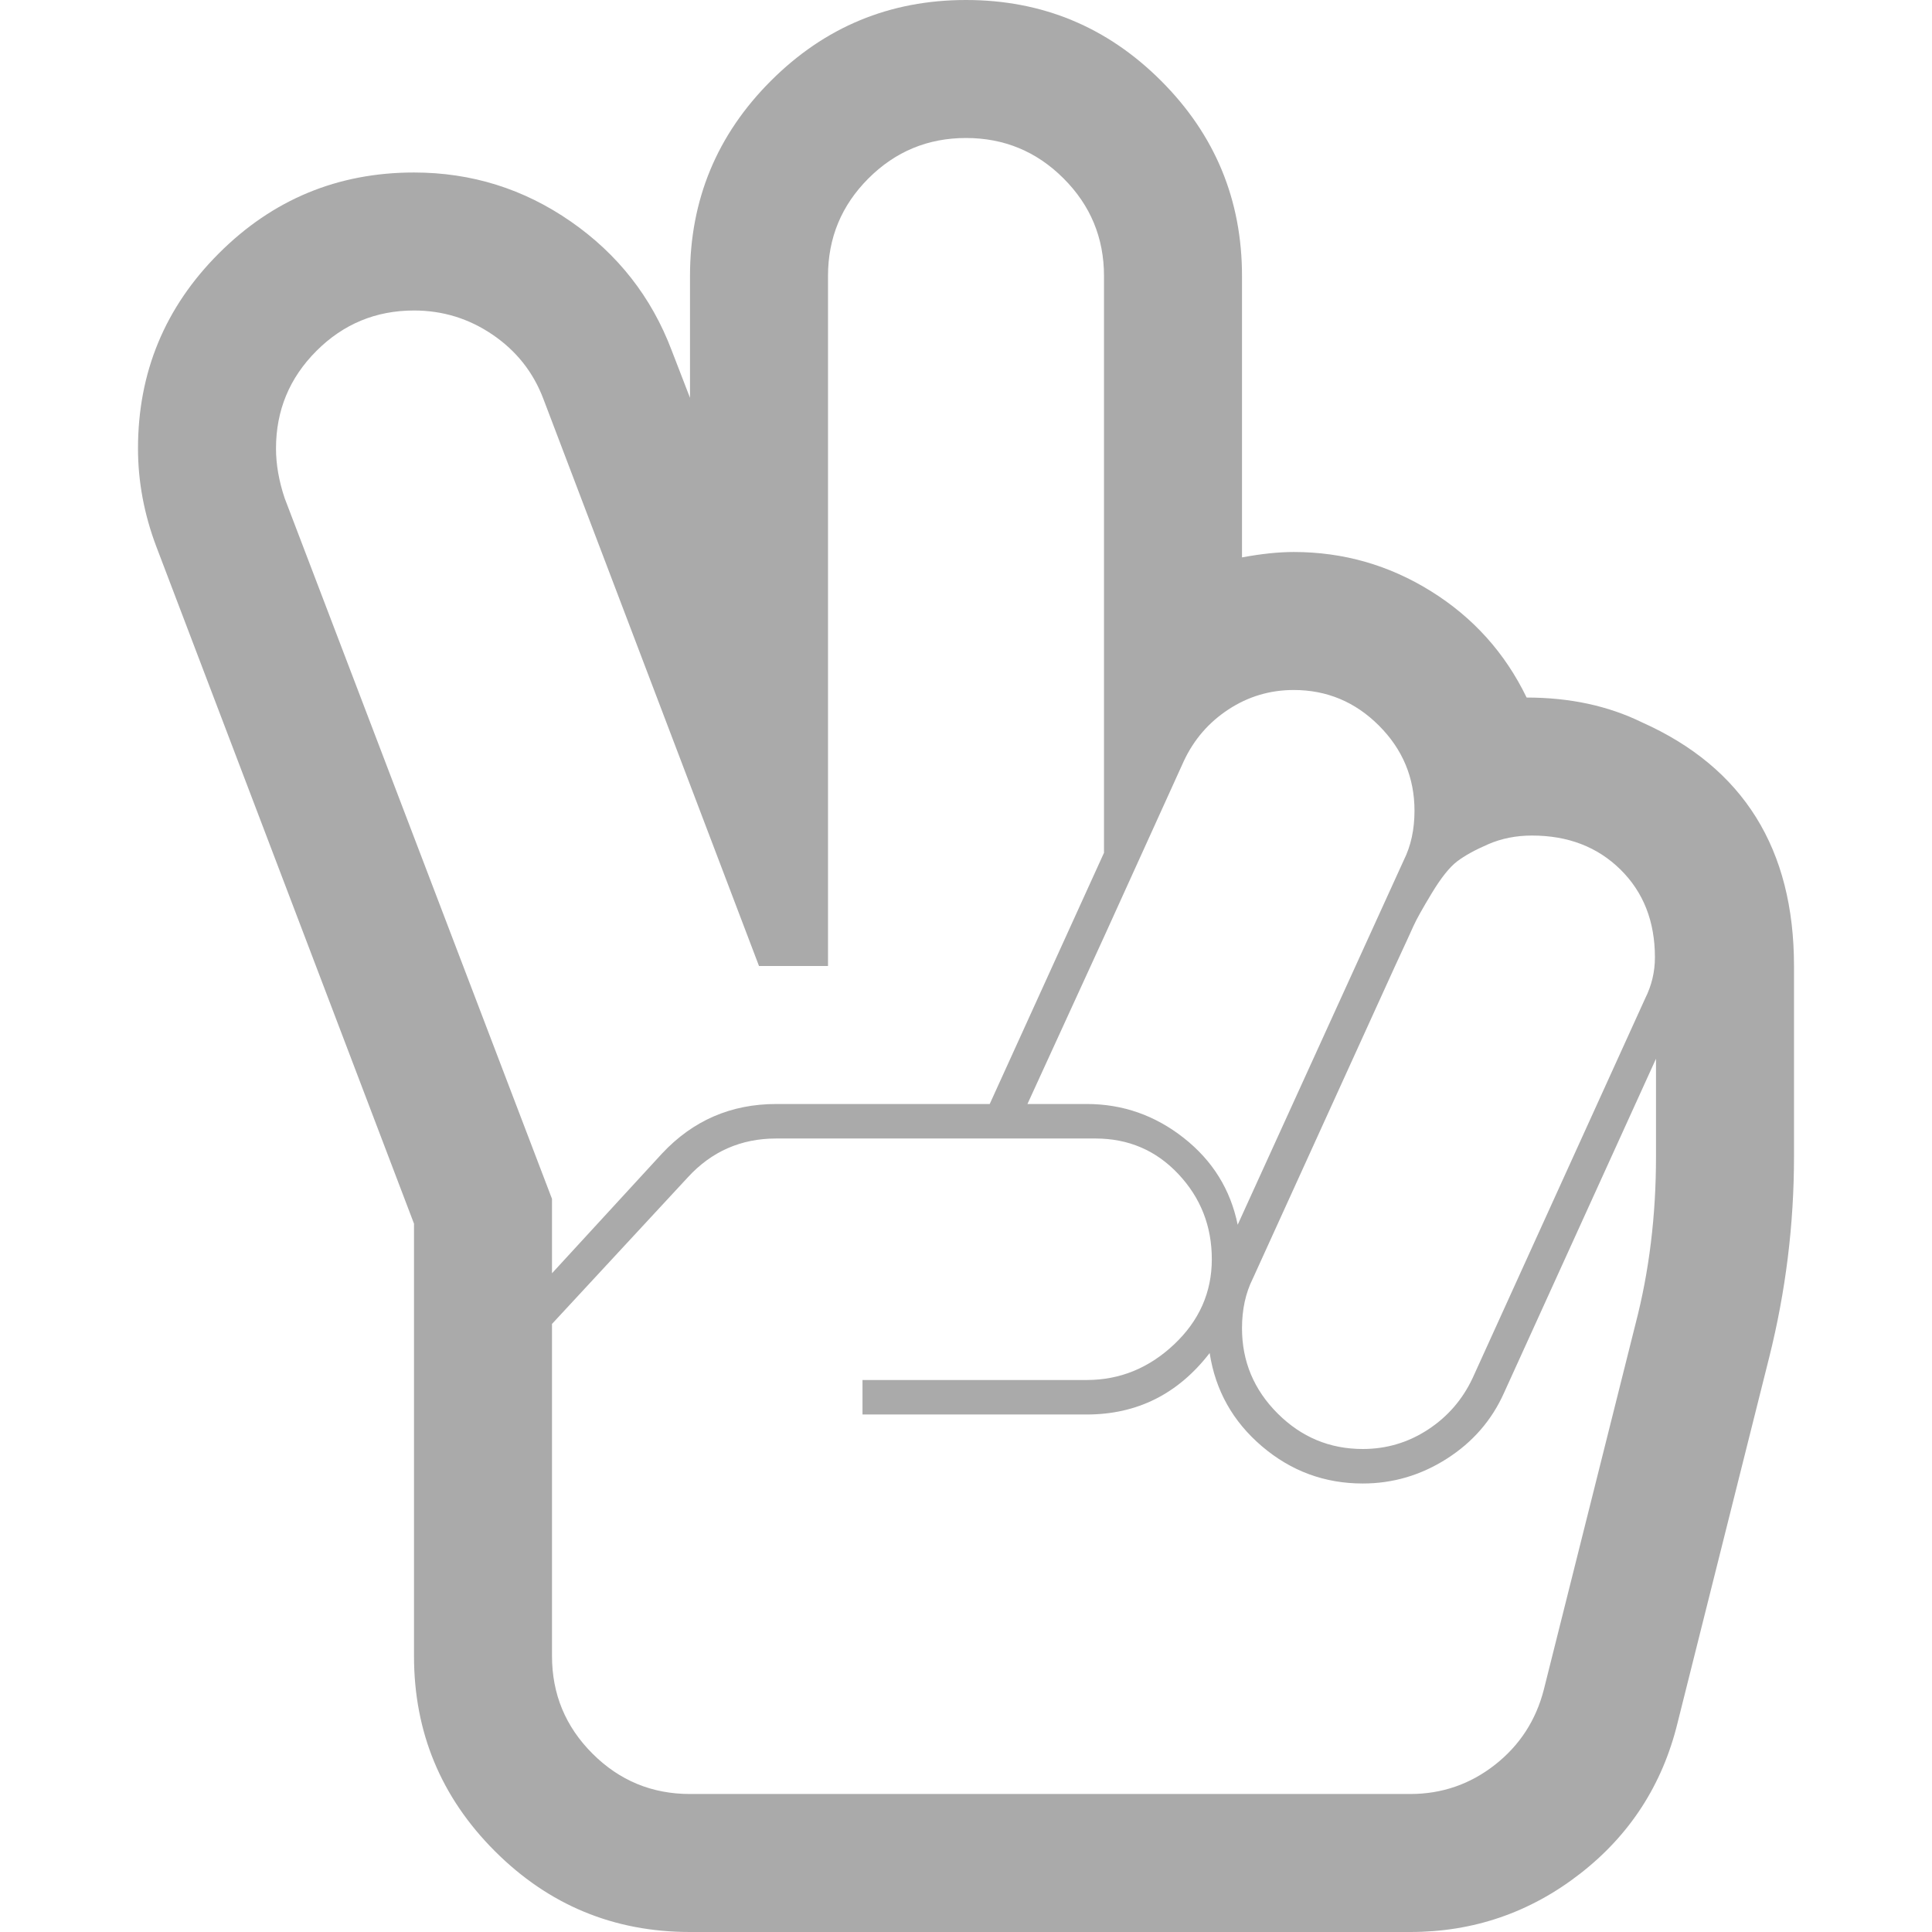
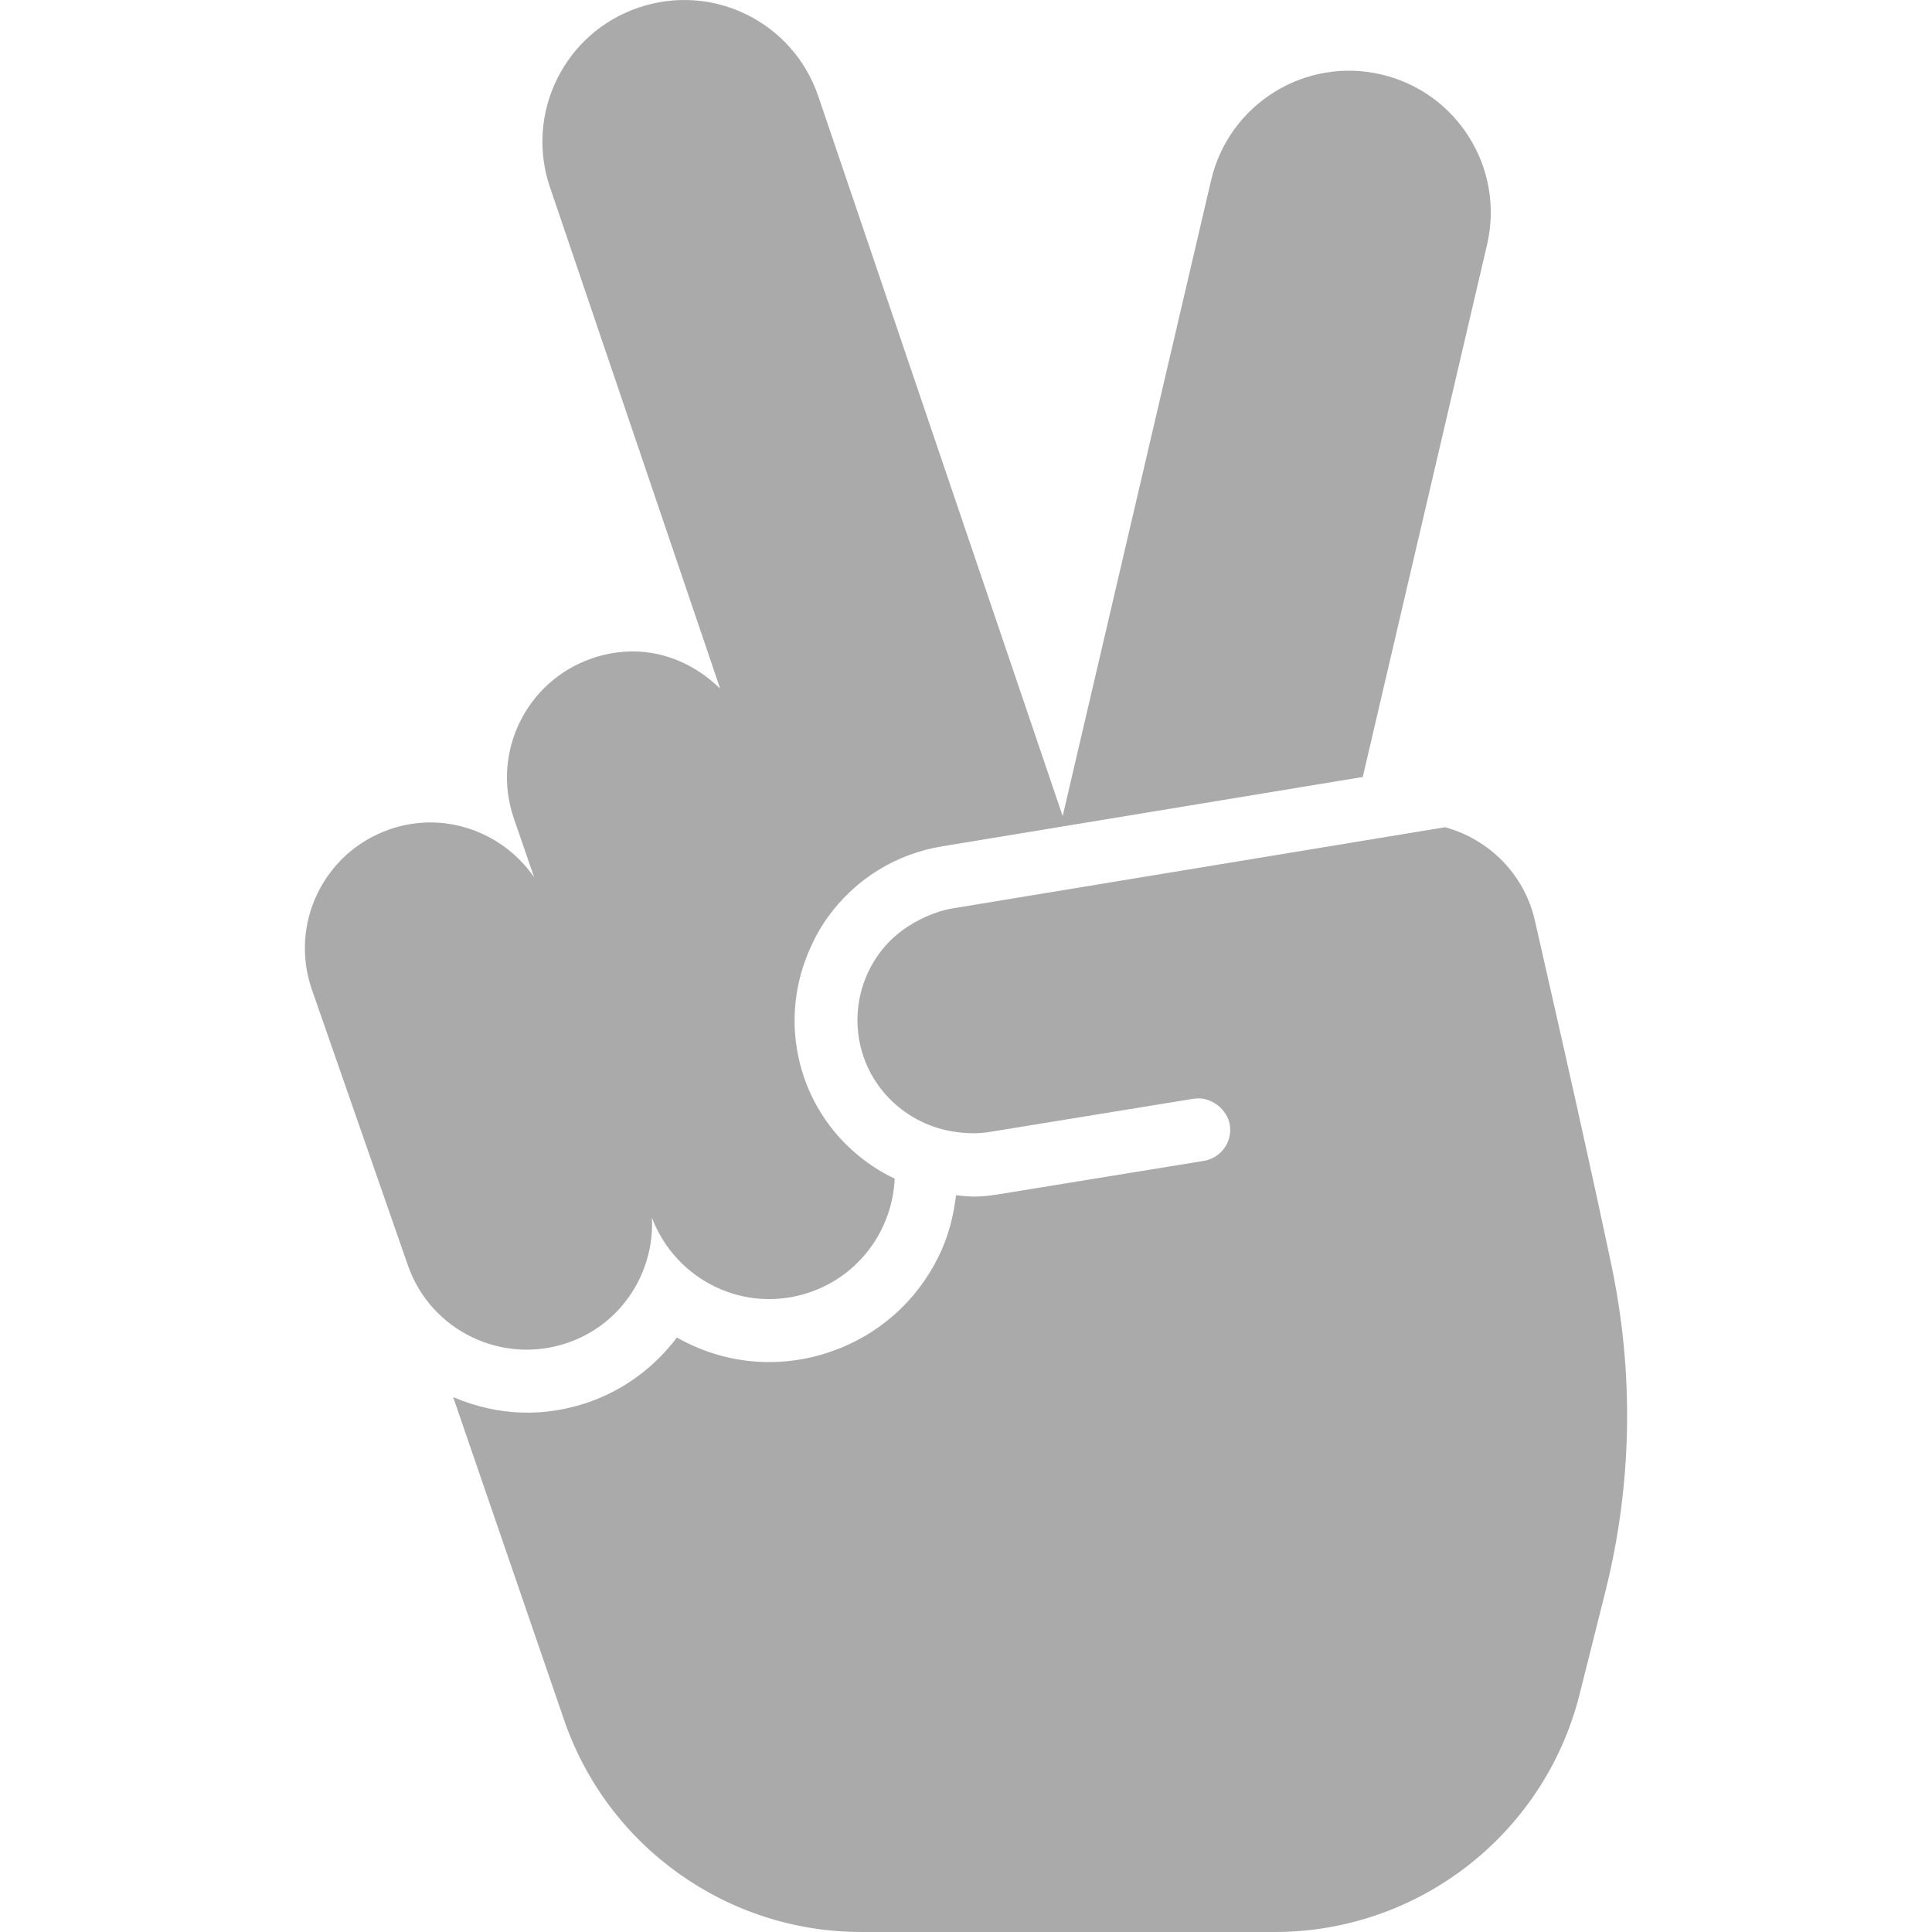
- <svg xmlns="http://www.w3.org/2000/svg" width="1792" height="1792" viewBox="0 0 1792 1792">
-   <path fill="#aaa" d="M1416 647q60 0 107 23 141 63 141 226v177q0 94-23 186l-85 339q-21 86-90.5 140t-157.5 54h-668q-106 0-181-75t-75-181v-401l-239-628q-17-45-17-91 0-106 75-181t181-75q80 0 145.5 45.5t93.5 119.5l17 44v-113q0-106 75-181t181-75 181 75 75 181v261q27-5 48-5 69 0 127.5 36.5t88.5 98.5zm-216-7q-33 0-60.5 18t-41.5 48l-74 163-71 155h55q50 0 90 31.5t50 80.5l154-338q10-20 10-46 0-46-33-79t-79-33zm221 135q-22 0-40.5 8t-29 16-23.5 29.5-17 30.5-17 37l-132 290q-10 20-10 46 0 46 33 79t79 33q33 0 60.5-18t41.5-48l160-352q9-18 9-38 0-50-32-81.5t-82-31.5zm-1165-359q0 22 8 46l248 650v69l102-111q43-46 106-46h198l106-233v-535q0-53-37.5-90.5t-90.5-37.5-90.5 37.5-37.5 90.5v640h-64l-200-526q-14-37-47-59.5t-73-22.5q-53 0-90.5 37.5t-37.5 90.5zm1052 1248q44 0 78.5-27t45.5-70l85-339q19-73 19-155v-91l-141 310q-17 38-53 61t-78 23q-53 0-93.5-34.5t-48.5-86.5q-44 57-114 57h-208v-32h208q46 0 81-33t35-79-31-79-77-33h-296q-49 0-82 36l-126 136v308q0 53 37.5 90.5t90.5 37.5h668z" />
+ <svg xmlns="http://www.w3.org/2000/svg" version="1.1" id="Capa_1" x="0px" y="0px" viewBox="0 0 492.927 492.927" style="enable-background:new 0 0 492.927 492.927;" xml:space="preserve" width="512px" height="512px">
+   <path id="XMLID_276_" d="M409.556,406.216c6.92-27.57,7.387-55.911,1.518-83.725c-7.671-36.358-18.191-81.871-19.433-87.477   c-2.678-12.002-11.787-20.901-22.959-23.955l-125.628,20.707c-2.884,0.474-5.579,1.482-8.131,2.75   c-4.198,2.06-7.903,5.011-10.708,8.899c-4.491,6.269-6.301,13.908-5.068,21.532c2.084,12.691,12.299,22.096,24.549,23.834   c2.822,0.402,5.693,0.531,8.625,0.049l52.239-8.506c4.504-0.713,8.61,2.869,9.205,6.631c0.721,4.385-2.245,8.514-6.624,9.228   l-52.238,8.507c-6.379,1.066-8.738,0.432-10.984,0.256c-0.625,5.315-1.97,10.557-4.391,15.52   c-5.645,11.569-15.457,20.244-27.629,24.412c-13.067,4.506-27.191,3.207-39.202-3.631c-5.597,7.447-13.325,13.299-22.448,16.482   c-11.092,3.849-22.91,3.711-34.632-1.273l28.284,82.309c11.109,32.406,41.609,54.163,75.871,54.163h105.457   c36.572,0,68.527-24.747,77.666-60.175L409.556,406.216z" fill="#AAAAAA" />
+   <path id="XMLID_273_" d="M144.941,342.559c13.77-4.786,22.063-18.022,21.391-31.866c6.172,16.178,23.906,24.669,40.338,19   c12.844-4.417,21.023-16.172,21.6-28.966c-12.893-6.165-22.514-18.191-24.965-33.191c-1.397-8.602-0.227-17.196,3.143-25.006   c1.266-2.949,2.805-5.819,4.73-8.497c7.023-9.756,17.41-16.188,29.295-18.118l30-4.948l77.217-12.73l31.718-135.825   c4.522-19.439-7.554-38.875-26.987-43.412c-19.432-4.562-38.883,7.545-43.418,26.978L271.129,208.21L208.771,24.539   c-6.428-18.896-26.873-29.045-45.857-22.601c-18.904,6.414-29.021,26.939-22.592,45.834l35.498,104.59l7.922,23.339   c-5.965-5.846-13.807-9.493-22.256-9.493c-3.461,0-6.99,0.569-10.438,1.765c-16.785,5.765-25.721,24.043-19.943,40.823l5.176,15.04   c-6.029-8.756-15.984-13.998-26.471-13.998c-3.465,0-7.008,0.567-10.455,1.78c-16.771,5.835-25.605,24.147-19.77,40.901   l24.467,70.27C109.907,339.673,128.361,348.364,144.941,342.559z" fill="#AAAAAA" />
</svg>
